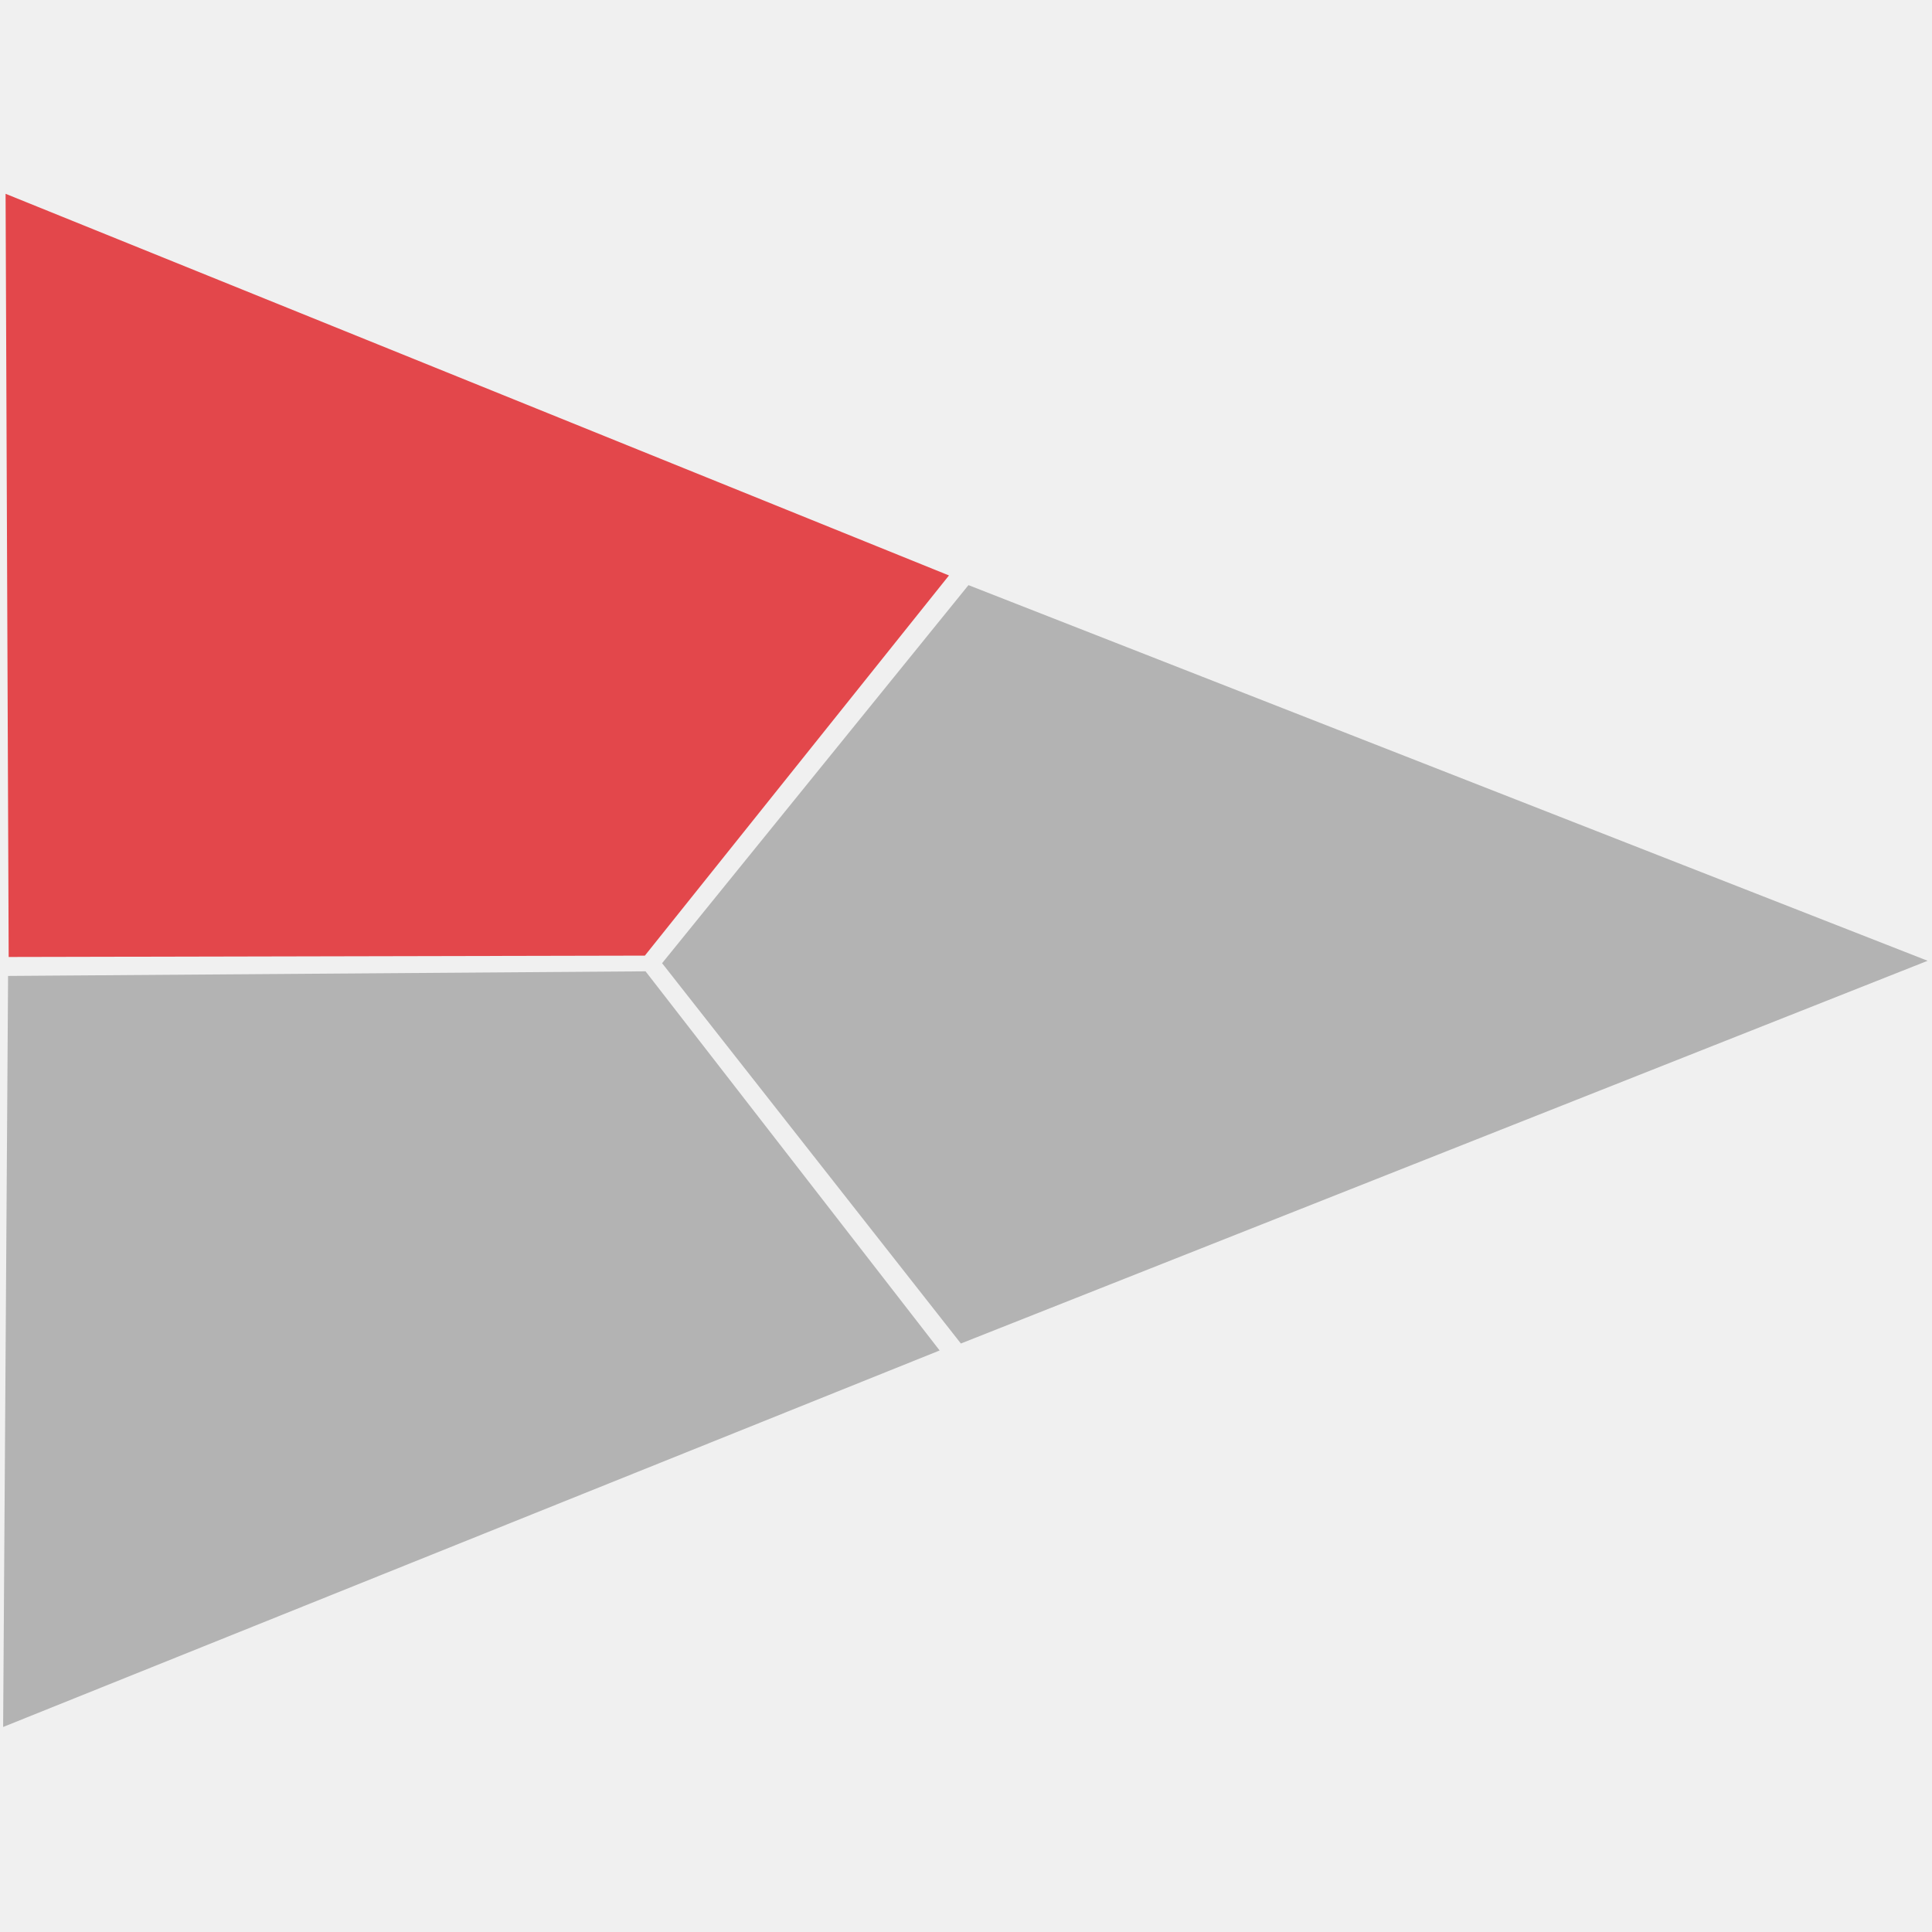
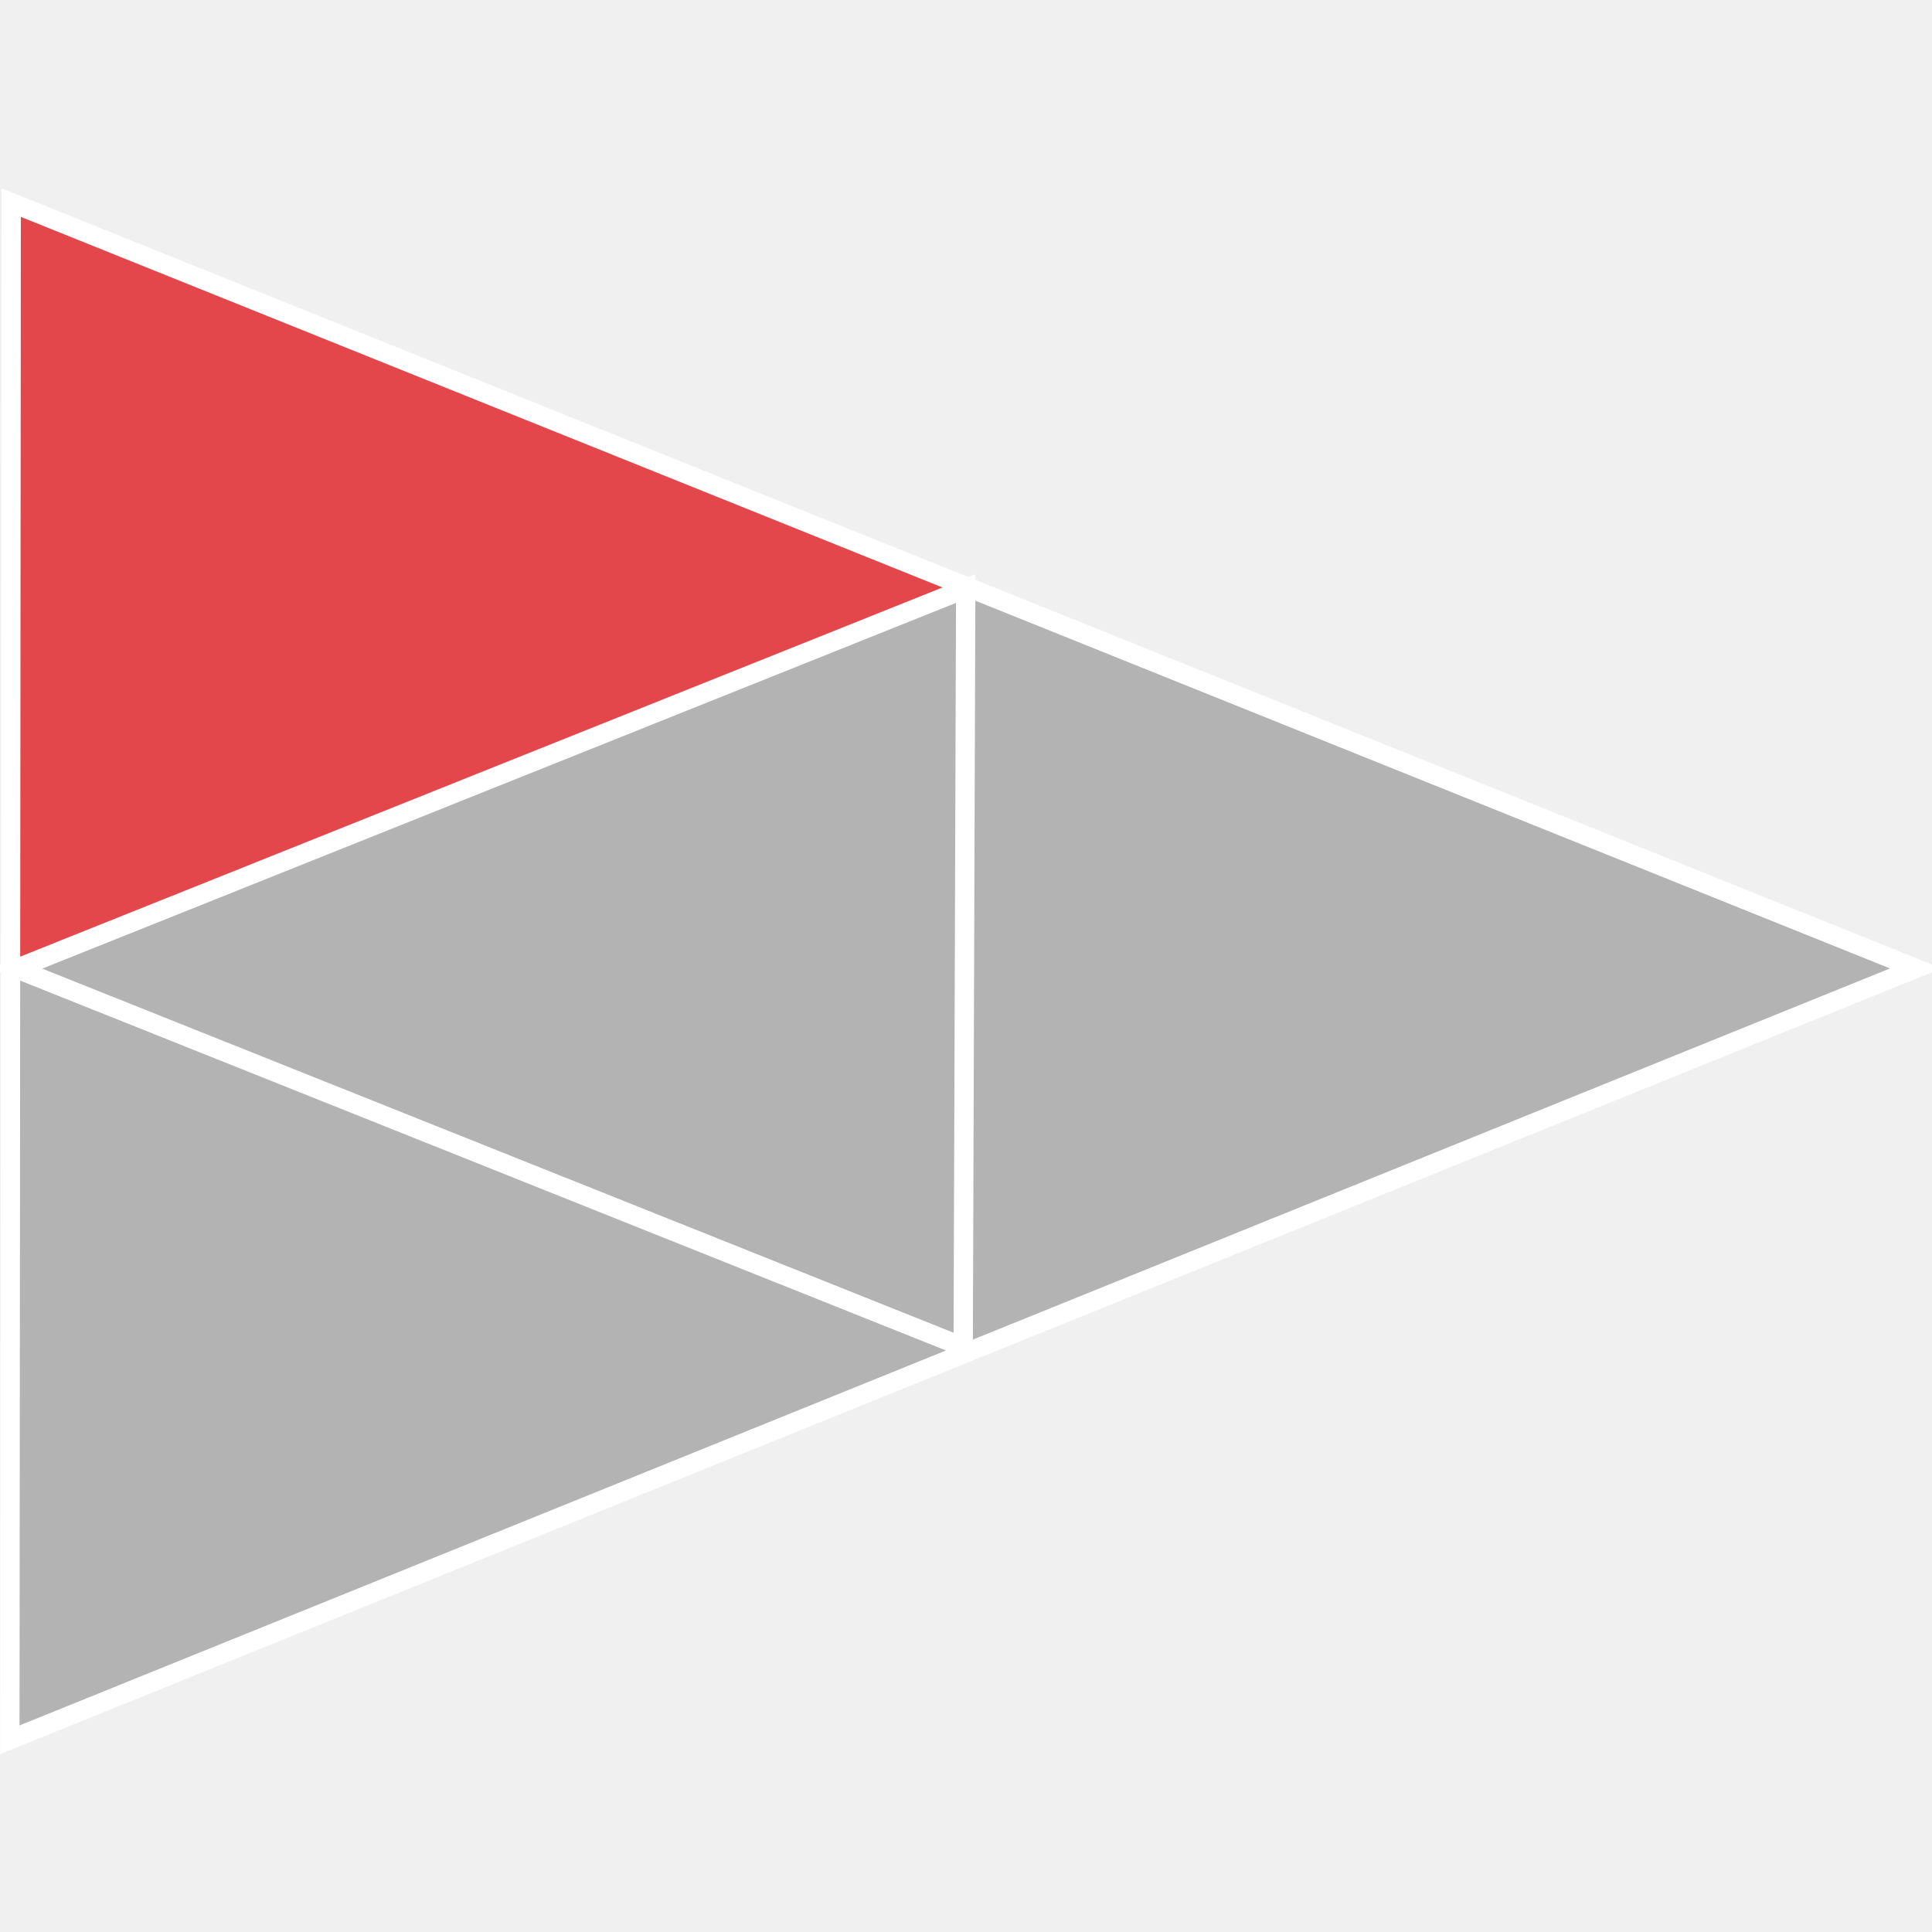
- <svg xmlns="http://www.w3.org/2000/svg" viewBox="0 0 100 100" height="100mm" width="100mm">
-   <path d="M.289 10.031l.16 39.502 32.929-.07 15.741-19.678z" fill="#e3474b" />
-   <path d="M50.128 30.286L34.27 49.855 49.735 69.54l50.04-19.81zM33.413 50.275l-32.995.239-.256 38.874L48.636 69.9z" fill="#b3b3b3" />
+ <svg xmlns="http://www.w3.org/2000/svg" width="100" height="100">
+   <path d="M.58 10.487l49.405 19.98L.841 50.135z" fill="#e3474b" />
+   <path d="M49.985 30.466l49.177 19.659-49.306 19.594zM49.985 30.466L.841 50.136l49.015 19.583z" fill="#b3b3b3" />
+   <path d="M.841 50.136L.51 90.05l49.346-20.331z" fill="#b3b3b3" />
+   <path d="M.58 10.487l98.582 39.638L.51 90.05z" fill="none" stroke="#fff" />
+   <path d="M.841 50.136l49.144-19.67-.13 39.253z" fill="none" stroke="#fff" />
</svg>
